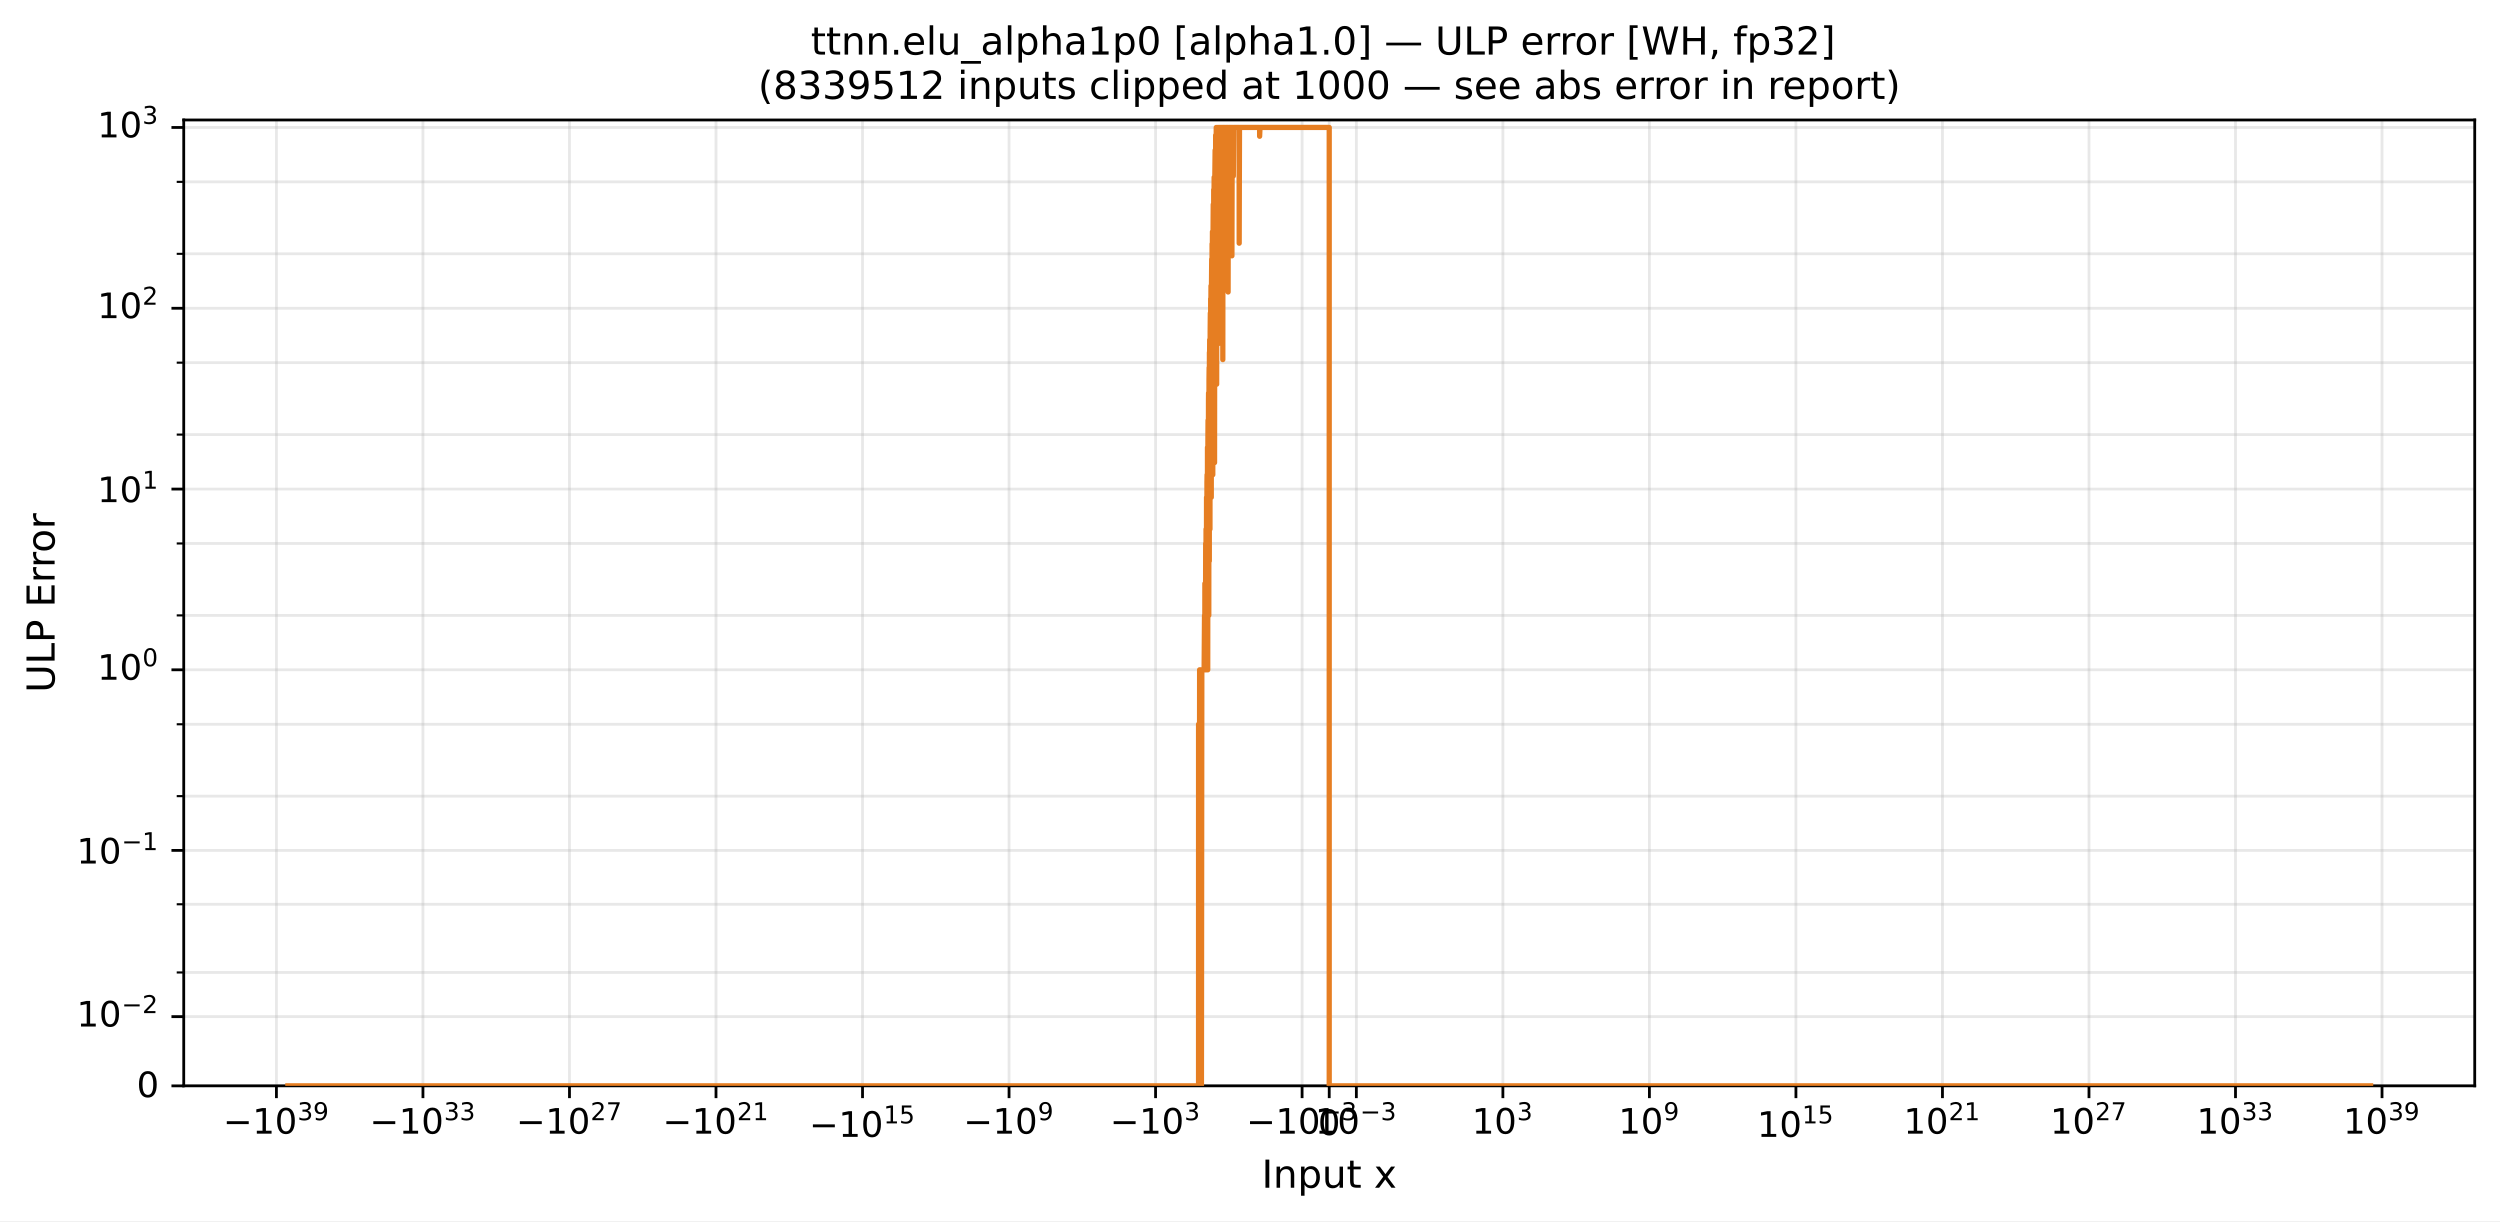
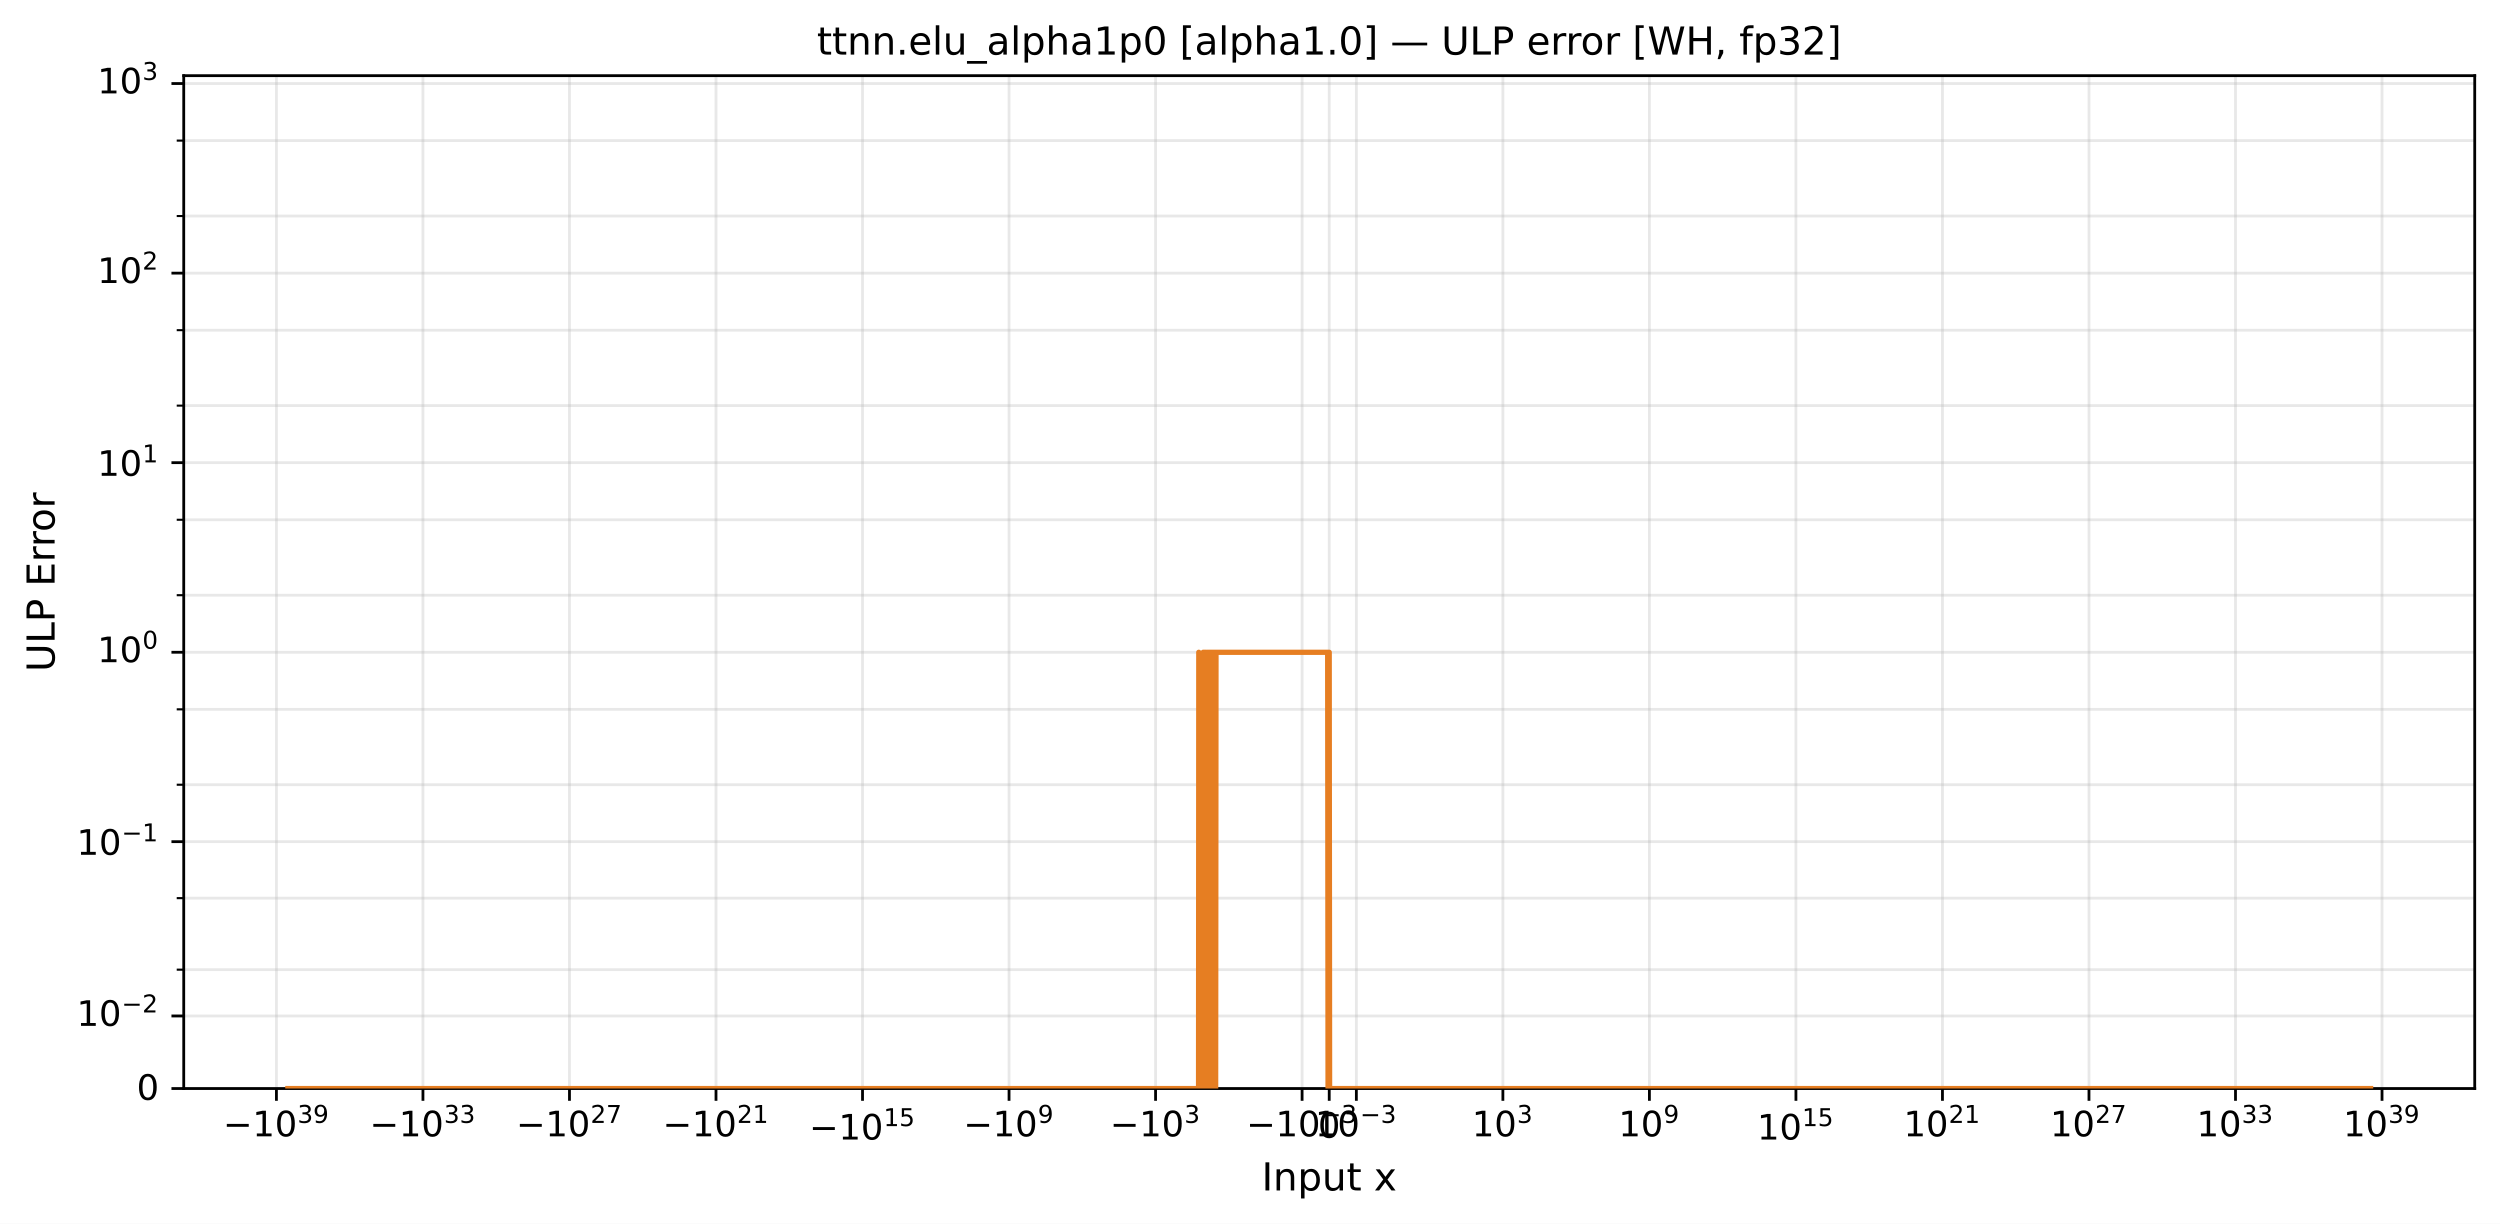
- <svg xmlns="http://www.w3.org/2000/svg" xmlns:xlink="http://www.w3.org/1999/xlink" width="712.254pt" height="347.88pt" viewBox="0 0 712.254 347.88" version="1.1">
+ <svg xmlns="http://www.w3.org/2000/svg" xmlns:xlink="http://www.w3.org/1999/xlink" width="712.254pt" height="348.65pt" viewBox="0 0 712.254 348.65" version="1.1">
  <defs>
    <style type="text/css">*{stroke-linejoin: round; stroke-linecap: butt}</style>
  </defs>
  <g id="figure_1">
    <g id="patch_1">
-       <path d="M 0 347.88  L 712.254 347.88  L 712.254 0  L 0 0  z " style="fill: #ffffff" />
+       <path d="M 0 348.65  L 712.254 348.65  L 712.254 0  L 0 0  z " style="fill: #ffffff" />
    </g>
    <g id="axes_1">
      <g id="patch_2">
-         <path d="M 52.346 309.356  L 705.054 309.356  L 705.054 34.182  L 52.346 34.182  z " style="fill: #ffffff" />
+         <path d="M 52.346 310.126  L 705.054 310.126  L 705.054 21.558  L 52.346 21.558  z " style="fill: #ffffff" />
      </g>
      <g id="matplotlib.axis_1">
        <g id="xtick_1">
          <g id="line2d_1">
-             <path d="M 78.754 309.356  L 78.754 34.182  " clip-path="url(#p5e5293885b)" style="fill: none; stroke: #b0b0b0; stroke-opacity: 0.3; stroke-width: 0.8; stroke-linecap: square" />
+             <path d="M 78.754 310.126  L 78.754 21.558  " clip-path="url(#pc2ab4c5ce4)" style="fill: none; stroke: #b0b0b0; stroke-opacity: 0.3; stroke-width: 0.8; stroke-linecap: square" />
          </g>
          <g id="line2d_2">
            <defs>
-               <path id="m27930d911d" d="M 0 0  L 0 3.5  " style="stroke: #000000; stroke-width: 0.8" />
+               <path id="m3181a69031" d="M 0 0  L 0 3.5  " style="stroke: #000000; stroke-width: 0.8" />
            </defs>
            <g>
-               <use xlink:href="#m27930d911d" x="78.754" y="309.356" style="stroke: #000000; stroke-width: 0.8" />
+               <use xlink:href="#m3181a69031" x="78.754" y="310.126" style="stroke: #000000; stroke-width: 0.8" />
            </g>
          </g>
          <g id="text_1">
-             <g transform="translate(63.55432 323.954)">
+             <g transform="translate(63.55432 324.7247)">
              <text>
                <tspan x="0" y="-0.977" style="font-size: 10px; font-family: 'DejaVu Sans'">−</tspan>
                <tspan x="8.379" y="-0.977" style="font-size: 10px; font-family: 'DejaVu Sans'">1</tspan>
                <tspan x="14.741" y="-0.977" style="font-size: 10px; font-family: 'DejaVu Sans'">0</tspan>
                <tspan x="21.199" y="-4.805" style="font-size: 7px; font-family: 'DejaVu Sans'">3</tspan>
                <tspan x="25.653" y="-4.805" style="font-size: 7px; font-family: 'DejaVu Sans'">9</tspan>
              </text>
            </g>
          </g>
        </g>
        <g id="xtick_2">
          <g id="line2d_3">
-             <path d="M 120.499 309.356  L 120.499 34.182  " clip-path="url(#p5e5293885b)" style="fill: none; stroke: #b0b0b0; stroke-opacity: 0.3; stroke-width: 0.8; stroke-linecap: square" />
+             <path d="M 120.499 310.126  L 120.499 21.558  " clip-path="url(#pc2ab4c5ce4)" style="fill: none; stroke: #b0b0b0; stroke-opacity: 0.3; stroke-width: 0.8; stroke-linecap: square" />
          </g>
          <g id="line2d_4">
            <g>
-               <use xlink:href="#m27930d911d" x="120.499" y="309.356" style="stroke: #000000; stroke-width: 0.8" />
+               <use xlink:href="#m3181a69031" x="120.499" y="310.126" style="stroke: #000000; stroke-width: 0.8" />
            </g>
          </g>
          <g id="text_2">
-             <g transform="translate(105.2991 323.954)">
+             <g transform="translate(105.2991 324.7247)">
              <text>
                <tspan x="0" y="-0.977" style="font-size: 10px; font-family: 'DejaVu Sans'">−</tspan>
                <tspan x="8.379" y="-0.977" style="font-size: 10px; font-family: 'DejaVu Sans'">1</tspan>
                <tspan x="14.741" y="-0.977" style="font-size: 10px; font-family: 'DejaVu Sans'">0</tspan>
                <tspan x="21.199" y="-4.805" style="font-size: 7px; font-family: 'DejaVu Sans'">3</tspan>
                <tspan x="25.653" y="-4.805" style="font-size: 7px; font-family: 'DejaVu Sans'">3</tspan>
              </text>
            </g>
          </g>
        </g>
        <g id="xtick_3">
          <g id="line2d_5">
-             <path d="M 162.244 309.356  L 162.244 34.182  " clip-path="url(#p5e5293885b)" style="fill: none; stroke: #b0b0b0; stroke-opacity: 0.3; stroke-width: 0.8; stroke-linecap: square" />
+             <path d="M 162.244 310.126  L 162.244 21.558  " clip-path="url(#pc2ab4c5ce4)" style="fill: none; stroke: #b0b0b0; stroke-opacity: 0.3; stroke-width: 0.8; stroke-linecap: square" />
          </g>
          <g id="line2d_6">
            <g>
-               <use xlink:href="#m27930d911d" x="162.244" y="309.356" style="stroke: #000000; stroke-width: 0.8" />
+               <use xlink:href="#m3181a69031" x="162.244" y="310.126" style="stroke: #000000; stroke-width: 0.8" />
            </g>
          </g>
          <g id="text_3">
-             <g transform="translate(147.0439 323.954)">
+             <g transform="translate(147.0439 324.7247)">
              <text>
                <tspan x="0" y="-0.977" style="font-size: 10px; font-family: 'DejaVu Sans'">−</tspan>
                <tspan x="8.379" y="-0.977" style="font-size: 10px; font-family: 'DejaVu Sans'">1</tspan>
                <tspan x="14.741" y="-0.977" style="font-size: 10px; font-family: 'DejaVu Sans'">0</tspan>
                <tspan x="21.199" y="-4.805" style="font-size: 7px; font-family: 'DejaVu Sans'">2</tspan>
                <tspan x="25.653" y="-4.805" style="font-size: 7px; font-family: 'DejaVu Sans'">7</tspan>
              </text>
            </g>
          </g>
        </g>
        <g id="xtick_4">
          <g id="line2d_7">
-             <path d="M 203.989 309.356  L 203.989 34.182  " clip-path="url(#p5e5293885b)" style="fill: none; stroke: #b0b0b0; stroke-opacity: 0.3; stroke-width: 0.8; stroke-linecap: square" />
+             <path d="M 203.989 310.126  L 203.989 21.558  " clip-path="url(#pc2ab4c5ce4)" style="fill: none; stroke: #b0b0b0; stroke-opacity: 0.3; stroke-width: 0.8; stroke-linecap: square" />
          </g>
          <g id="line2d_8">
            <g>
-               <use xlink:href="#m27930d911d" x="203.989" y="309.356" style="stroke: #000000; stroke-width: 0.8" />
+               <use xlink:href="#m3181a69031" x="203.989" y="310.126" style="stroke: #000000; stroke-width: 0.8" />
            </g>
          </g>
          <g id="text_4">
-             <g transform="translate(188.7887 323.954)">
+             <g transform="translate(188.7887 324.7247)">
              <text>
                <tspan x="0" y="-0.977" style="font-size: 10px; font-family: 'DejaVu Sans'">−</tspan>
                <tspan x="8.379" y="-0.977" style="font-size: 10px; font-family: 'DejaVu Sans'">1</tspan>
                <tspan x="14.741" y="-0.977" style="font-size: 10px; font-family: 'DejaVu Sans'">0</tspan>
                <tspan x="21.199" y="-4.805" style="font-size: 7px; font-family: 'DejaVu Sans'">2</tspan>
                <tspan x="25.653" y="-4.805" style="font-size: 7px; font-family: 'DejaVu Sans'">1</tspan>
              </text>
            </g>
          </g>
        </g>
        <g id="xtick_5">
          <g id="line2d_9">
-             <path d="M 245.734 309.356  L 245.734 34.182  " clip-path="url(#p5e5293885b)" style="fill: none; stroke: #b0b0b0; stroke-opacity: 0.3; stroke-width: 0.8; stroke-linecap: square" />
+             <path d="M 245.734 310.126  L 245.734 21.558  " clip-path="url(#pc2ab4c5ce4)" style="fill: none; stroke: #b0b0b0; stroke-opacity: 0.3; stroke-width: 0.8; stroke-linecap: square" />
          </g>
          <g id="line2d_10">
            <g>
-               <use xlink:href="#m27930d911d" x="245.734" y="309.356" style="stroke: #000000; stroke-width: 0.8" />
+               <use xlink:href="#m3181a69031" x="245.734" y="310.126" style="stroke: #000000; stroke-width: 0.8" />
            </g>
          </g>
          <g id="text_5">
-             <g transform="translate(230.5335 323.954)">
+             <g transform="translate(230.5335 324.7247)">
              <text>
                <tspan x="0" y="-0.064" style="font-size: 10px; font-family: 'DejaVu Sans'">−</tspan>
                <tspan x="8.379" y="-0.064" style="font-size: 10px; font-family: 'DejaVu Sans'">1</tspan>
                <tspan x="14.741" y="-0.064" style="font-size: 10px; font-family: 'DejaVu Sans'">0</tspan>
                <tspan x="21.199" y="-3.892" style="font-size: 7px; font-family: 'DejaVu Sans'">1</tspan>
                <tspan x="25.653" y="-3.892" style="font-size: 7px; font-family: 'DejaVu Sans'">5</tspan>
              </text>
            </g>
          </g>
        </g>
        <g id="xtick_6">
          <g id="line2d_11">
-             <path d="M 287.478 309.356  L 287.478 34.182  " clip-path="url(#p5e5293885b)" style="fill: none; stroke: #b0b0b0; stroke-opacity: 0.3; stroke-width: 0.8; stroke-linecap: square" />
+             <path d="M 287.478 310.126  L 287.478 21.558  " clip-path="url(#pc2ab4c5ce4)" style="fill: none; stroke: #b0b0b0; stroke-opacity: 0.3; stroke-width: 0.8; stroke-linecap: square" />
          </g>
          <g id="line2d_12">
            <g>
-               <use xlink:href="#m27930d911d" x="287.478" y="309.356" style="stroke: #000000; stroke-width: 0.8" />
+               <use xlink:href="#m3181a69031" x="287.478" y="310.126" style="stroke: #000000; stroke-width: 0.8" />
            </g>
          </g>
          <g id="text_6">
-             <g transform="translate(274.4783 323.954)">
+             <g transform="translate(274.4783 324.7247)">
              <text>
                <tspan x="0" y="-0.977" style="font-size: 10px; font-family: 'DejaVu Sans'">−</tspan>
                <tspan x="8.379" y="-0.977" style="font-size: 10px; font-family: 'DejaVu Sans'">1</tspan>
                <tspan x="14.741" y="-0.977" style="font-size: 10px; font-family: 'DejaVu Sans'">0</tspan>
                <tspan x="21.199" y="-4.805" style="font-size: 7px; font-family: 'DejaVu Sans'">9</tspan>
              </text>
            </g>
          </g>
        </g>
        <g id="xtick_7">
          <g id="line2d_13">
-             <path d="M 329.223 309.356  L 329.223 34.182  " clip-path="url(#p5e5293885b)" style="fill: none; stroke: #b0b0b0; stroke-opacity: 0.3; stroke-width: 0.8; stroke-linecap: square" />
+             <path d="M 329.223 310.126  L 329.223 21.558  " clip-path="url(#pc2ab4c5ce4)" style="fill: none; stroke: #b0b0b0; stroke-opacity: 0.3; stroke-width: 0.8; stroke-linecap: square" />
          </g>
          <g id="line2d_14">
            <g>
-               <use xlink:href="#m27930d911d" x="329.223" y="309.356" style="stroke: #000000; stroke-width: 0.8" />
+               <use xlink:href="#m3181a69031" x="329.223" y="310.126" style="stroke: #000000; stroke-width: 0.8" />
            </g>
          </g>
          <g id="text_7">
-             <g transform="translate(316.2231 323.954)">
+             <g transform="translate(316.2231 324.7247)">
              <text>
                <tspan x="0" y="-0.977" style="font-size: 10px; font-family: 'DejaVu Sans'">−</tspan>
                <tspan x="8.379" y="-0.977" style="font-size: 10px; font-family: 'DejaVu Sans'">1</tspan>
                <tspan x="14.741" y="-0.977" style="font-size: 10px; font-family: 'DejaVu Sans'">0</tspan>
                <tspan x="21.199" y="-4.805" style="font-size: 7px; font-family: 'DejaVu Sans'">3</tspan>
              </text>
            </g>
          </g>
        </g>
        <g id="xtick_8">
          <g id="line2d_15">
-             <path d="M 370.968 309.356  L 370.968 34.182  " clip-path="url(#p5e5293885b)" style="fill: none; stroke: #b0b0b0; stroke-opacity: 0.3; stroke-width: 0.8; stroke-linecap: square" />
+             <path d="M 370.968 310.126  L 370.968 21.558  " clip-path="url(#pc2ab4c5ce4)" style="fill: none; stroke: #b0b0b0; stroke-opacity: 0.3; stroke-width: 0.8; stroke-linecap: square" />
          </g>
          <g id="line2d_16">
            <g>
-               <use xlink:href="#m27930d911d" x="370.968" y="309.356" style="stroke: #000000; stroke-width: 0.8" />
+               <use xlink:href="#m3181a69031" x="370.968" y="310.126" style="stroke: #000000; stroke-width: 0.8" />
            </g>
          </g>
          <g id="text_8">
-             <g transform="translate(355.0679 323.954)">
+             <g transform="translate(355.0679 324.7247)">
              <text>
                <tspan x="0" y="-0.977" style="font-size: 10px; font-family: 'DejaVu Sans'">−</tspan>
                <tspan x="8.379" y="-0.977" style="font-size: 10px; font-family: 'DejaVu Sans'">1</tspan>
                <tspan x="14.741" y="-0.977" style="font-size: 10px; font-family: 'DejaVu Sans'">0</tspan>
                <tspan x="21.199" y="-4.805" style="font-size: 7px; font-family: 'DejaVu Sans'">−</tspan>
                <tspan x="27.064" y="-4.805" style="font-size: 7px; font-family: 'DejaVu Sans'">3</tspan>
              </text>
            </g>
          </g>
        </g>
        <g id="xtick_9">
          <g id="line2d_17">
-             <path d="M 378.698 309.356  L 378.698 34.182  " clip-path="url(#p5e5293885b)" style="fill: none; stroke: #b0b0b0; stroke-opacity: 0.3; stroke-width: 0.8; stroke-linecap: square" />
+             <path d="M 378.698 310.126  L 378.698 21.558  " clip-path="url(#pc2ab4c5ce4)" style="fill: none; stroke: #b0b0b0; stroke-opacity: 0.3; stroke-width: 0.8; stroke-linecap: square" />
          </g>
          <g id="line2d_18">
            <g>
-               <use xlink:href="#m27930d911d" x="378.698" y="309.356" style="stroke: #000000; stroke-width: 0.8" />
+               <use xlink:href="#m3181a69031" x="378.698" y="310.126" style="stroke: #000000; stroke-width: 0.8" />
            </g>
          </g>
          <g id="text_9">
-             <g transform="translate(375.4984 323.954)">
+             <g transform="translate(375.4984 324.7247)">
              <text>
                <tspan x="0" y="-0.578" style="font-size: 10px; font-family: 'DejaVu Sans'">0</tspan>
              </text>
            </g>
          </g>
        </g>
        <g id="xtick_10">
          <g id="line2d_19">
-             <path d="M 386.429 309.356  L 386.429 34.182  " clip-path="url(#p5e5293885b)" style="fill: none; stroke: #b0b0b0; stroke-opacity: 0.3; stroke-width: 0.8; stroke-linecap: square" />
+             <path d="M 386.429 310.126  L 386.429 21.558  " clip-path="url(#pc2ab4c5ce4)" style="fill: none; stroke: #b0b0b0; stroke-opacity: 0.3; stroke-width: 0.8; stroke-linecap: square" />
          </g>
          <g id="line2d_20">
            <g>
-               <use xlink:href="#m27930d911d" x="386.429" y="309.356" style="stroke: #000000; stroke-width: 0.8" />
+               <use xlink:href="#m3181a69031" x="386.429" y="310.126" style="stroke: #000000; stroke-width: 0.8" />
            </g>
          </g>
          <g id="text_10">
-             <g transform="translate(374.679 323.954)">
+             <g transform="translate(374.679 324.7247)">
              <text>
                <tspan x="0" y="-0.977" style="font-size: 10px; font-family: 'DejaVu Sans'">1</tspan>
                <tspan x="6.362" y="-0.977" style="font-size: 10px; font-family: 'DejaVu Sans'">0</tspan>
                <tspan x="12.82" y="-4.805" style="font-size: 7px; font-family: 'DejaVu Sans'">−</tspan>
                <tspan x="18.686" y="-4.805" style="font-size: 7px; font-family: 'DejaVu Sans'">3</tspan>
              </text>
            </g>
          </g>
        </g>
        <g id="xtick_11">
          <g id="line2d_21">
-             <path d="M 428.174 309.356  L 428.174 34.182  " clip-path="url(#p5e5293885b)" style="fill: none; stroke: #b0b0b0; stroke-opacity: 0.3; stroke-width: 0.8; stroke-linecap: square" />
+             <path d="M 428.174 310.126  L 428.174 21.558  " clip-path="url(#pc2ab4c5ce4)" style="fill: none; stroke: #b0b0b0; stroke-opacity: 0.3; stroke-width: 0.8; stroke-linecap: square" />
          </g>
          <g id="line2d_22">
            <g>
-               <use xlink:href="#m27930d911d" x="428.174" y="309.356" style="stroke: #000000; stroke-width: 0.8" />
+               <use xlink:href="#m3181a69031" x="428.174" y="310.126" style="stroke: #000000; stroke-width: 0.8" />
            </g>
          </g>
          <g id="text_11">
-             <g transform="translate(419.3738 323.954)">
+             <g transform="translate(419.3738 324.7247)">
              <text>
                <tspan x="0" y="-0.977" style="font-size: 10px; font-family: 'DejaVu Sans'">1</tspan>
                <tspan x="6.362" y="-0.977" style="font-size: 10px; font-family: 'DejaVu Sans'">0</tspan>
                <tspan x="12.82" y="-4.805" style="font-size: 7px; font-family: 'DejaVu Sans'">3</tspan>
              </text>
            </g>
          </g>
        </g>
        <g id="xtick_12">
          <g id="line2d_23">
-             <path d="M 469.919 309.356  L 469.919 34.182  " clip-path="url(#p5e5293885b)" style="fill: none; stroke: #b0b0b0; stroke-opacity: 0.3; stroke-width: 0.8; stroke-linecap: square" />
+             <path d="M 469.919 310.126  L 469.919 21.558  " clip-path="url(#pc2ab4c5ce4)" style="fill: none; stroke: #b0b0b0; stroke-opacity: 0.3; stroke-width: 0.8; stroke-linecap: square" />
          </g>
          <g id="line2d_24">
            <g>
-               <use xlink:href="#m27930d911d" x="469.919" y="309.356" style="stroke: #000000; stroke-width: 0.8" />
+               <use xlink:href="#m3181a69031" x="469.919" y="310.126" style="stroke: #000000; stroke-width: 0.8" />
            </g>
          </g>
          <g id="text_12">
-             <g transform="translate(461.1186 323.954)">
+             <g transform="translate(461.1186 324.7247)">
              <text>
                <tspan x="0" y="-0.977" style="font-size: 10px; font-family: 'DejaVu Sans'">1</tspan>
                <tspan x="6.362" y="-0.977" style="font-size: 10px; font-family: 'DejaVu Sans'">0</tspan>
                <tspan x="12.82" y="-4.805" style="font-size: 7px; font-family: 'DejaVu Sans'">9</tspan>
              </text>
            </g>
          </g>
        </g>
        <g id="xtick_13">
          <g id="line2d_25">
-             <path d="M 511.663 309.356  L 511.663 34.182  " clip-path="url(#p5e5293885b)" style="fill: none; stroke: #b0b0b0; stroke-opacity: 0.3; stroke-width: 0.8; stroke-linecap: square" />
+             <path d="M 511.663 310.126  L 511.663 21.558  " clip-path="url(#pc2ab4c5ce4)" style="fill: none; stroke: #b0b0b0; stroke-opacity: 0.3; stroke-width: 0.8; stroke-linecap: square" />
          </g>
          <g id="line2d_26">
            <g>
-               <use xlink:href="#m27930d911d" x="511.663" y="309.356" style="stroke: #000000; stroke-width: 0.8" />
+               <use xlink:href="#m3181a69031" x="511.663" y="310.126" style="stroke: #000000; stroke-width: 0.8" />
            </g>
          </g>
          <g id="text_13">
-             <g transform="translate(500.6134 323.954)">
+             <g transform="translate(500.6134 324.7247)">
              <text>
                <tspan x="0" y="-0.064" style="font-size: 10px; font-family: 'DejaVu Sans'">1</tspan>
                <tspan x="6.362" y="-0.064" style="font-size: 10px; font-family: 'DejaVu Sans'">0</tspan>
                <tspan x="12.82" y="-3.892" style="font-size: 7px; font-family: 'DejaVu Sans'">1</tspan>
                <tspan x="17.274" y="-3.892" style="font-size: 7px; font-family: 'DejaVu Sans'">5</tspan>
              </text>
            </g>
          </g>
        </g>
        <g id="xtick_14">
          <g id="line2d_27">
-             <path d="M 553.408 309.356  L 553.408 34.182  " clip-path="url(#p5e5293885b)" style="fill: none; stroke: #b0b0b0; stroke-opacity: 0.3; stroke-width: 0.8; stroke-linecap: square" />
+             <path d="M 553.408 310.126  L 553.408 21.558  " clip-path="url(#pc2ab4c5ce4)" style="fill: none; stroke: #b0b0b0; stroke-opacity: 0.3; stroke-width: 0.8; stroke-linecap: square" />
          </g>
          <g id="line2d_28">
            <g>
-               <use xlink:href="#m27930d911d" x="553.408" y="309.356" style="stroke: #000000; stroke-width: 0.8" />
+               <use xlink:href="#m3181a69031" x="553.408" y="310.126" style="stroke: #000000; stroke-width: 0.8" />
            </g>
          </g>
          <g id="text_14">
-             <g transform="translate(542.3582 323.954)">
+             <g transform="translate(542.3582 324.7247)">
              <text>
                <tspan x="0" y="-0.977" style="font-size: 10px; font-family: 'DejaVu Sans'">1</tspan>
                <tspan x="6.362" y="-0.977" style="font-size: 10px; font-family: 'DejaVu Sans'">0</tspan>
                <tspan x="12.82" y="-4.805" style="font-size: 7px; font-family: 'DejaVu Sans'">2</tspan>
                <tspan x="17.274" y="-4.805" style="font-size: 7px; font-family: 'DejaVu Sans'">1</tspan>
              </text>
            </g>
          </g>
        </g>
        <g id="xtick_15">
          <g id="line2d_29">
-             <path d="M 595.153 309.356  L 595.153 34.182  " clip-path="url(#p5e5293885b)" style="fill: none; stroke: #b0b0b0; stroke-opacity: 0.3; stroke-width: 0.8; stroke-linecap: square" />
+             <path d="M 595.153 310.126  L 595.153 21.558  " clip-path="url(#pc2ab4c5ce4)" style="fill: none; stroke: #b0b0b0; stroke-opacity: 0.3; stroke-width: 0.8; stroke-linecap: square" />
          </g>
          <g id="line2d_30">
            <g>
-               <use xlink:href="#m27930d911d" x="595.153" y="309.356" style="stroke: #000000; stroke-width: 0.8" />
+               <use xlink:href="#m3181a69031" x="595.153" y="310.126" style="stroke: #000000; stroke-width: 0.8" />
            </g>
          </g>
          <g id="text_15">
-             <g transform="translate(584.103 323.954)">
+             <g transform="translate(584.103 324.7247)">
              <text>
                <tspan x="0" y="-0.977" style="font-size: 10px; font-family: 'DejaVu Sans'">1</tspan>
                <tspan x="6.362" y="-0.977" style="font-size: 10px; font-family: 'DejaVu Sans'">0</tspan>
                <tspan x="12.82" y="-4.805" style="font-size: 7px; font-family: 'DejaVu Sans'">2</tspan>
                <tspan x="17.274" y="-4.805" style="font-size: 7px; font-family: 'DejaVu Sans'">7</tspan>
              </text>
            </g>
          </g>
        </g>
        <g id="xtick_16">
          <g id="line2d_31">
-             <path d="M 636.898 309.356  L 636.898 34.182  " clip-path="url(#p5e5293885b)" style="fill: none; stroke: #b0b0b0; stroke-opacity: 0.3; stroke-width: 0.8; stroke-linecap: square" />
+             <path d="M 636.898 310.126  L 636.898 21.558  " clip-path="url(#pc2ab4c5ce4)" style="fill: none; stroke: #b0b0b0; stroke-opacity: 0.3; stroke-width: 0.8; stroke-linecap: square" />
          </g>
          <g id="line2d_32">
            <g>
-               <use xlink:href="#m27930d911d" x="636.898" y="309.356" style="stroke: #000000; stroke-width: 0.8" />
+               <use xlink:href="#m3181a69031" x="636.898" y="310.126" style="stroke: #000000; stroke-width: 0.8" />
            </g>
          </g>
          <g id="text_16">
-             <g transform="translate(625.8478 323.954)">
+             <g transform="translate(625.8478 324.7247)">
              <text>
                <tspan x="0" y="-0.977" style="font-size: 10px; font-family: 'DejaVu Sans'">1</tspan>
                <tspan x="6.362" y="-0.977" style="font-size: 10px; font-family: 'DejaVu Sans'">0</tspan>
                <tspan x="12.82" y="-4.805" style="font-size: 7px; font-family: 'DejaVu Sans'">3</tspan>
                <tspan x="17.274" y="-4.805" style="font-size: 7px; font-family: 'DejaVu Sans'">3</tspan>
              </text>
            </g>
          </g>
        </g>
        <g id="xtick_17">
          <g id="line2d_33">
-             <path d="M 678.643 309.356  L 678.643 34.182  " clip-path="url(#p5e5293885b)" style="fill: none; stroke: #b0b0b0; stroke-opacity: 0.3; stroke-width: 0.8; stroke-linecap: square" />
+             <path d="M 678.643 310.126  L 678.643 21.558  " clip-path="url(#pc2ab4c5ce4)" style="fill: none; stroke: #b0b0b0; stroke-opacity: 0.3; stroke-width: 0.8; stroke-linecap: square" />
          </g>
          <g id="line2d_34">
            <g>
-               <use xlink:href="#m27930d911d" x="678.643" y="309.356" style="stroke: #000000; stroke-width: 0.8" />
+               <use xlink:href="#m3181a69031" x="678.643" y="310.126" style="stroke: #000000; stroke-width: 0.8" />
            </g>
          </g>
          <g id="text_17">
-             <g transform="translate(667.5926 323.954)">
+             <g transform="translate(667.5926 324.7247)">
              <text>
                <tspan x="0" y="-0.977" style="font-size: 10px; font-family: 'DejaVu Sans'">1</tspan>
                <tspan x="6.362" y="-0.977" style="font-size: 10px; font-family: 'DejaVu Sans'">0</tspan>
                <tspan x="12.82" y="-4.805" style="font-size: 7px; font-family: 'DejaVu Sans'">3</tspan>
                <tspan x="17.274" y="-4.805" style="font-size: 7px; font-family: 'DejaVu Sans'">9</tspan>
              </text>
            </g>
          </g>
        </g>
        <g id="text_18">
-           <text style="font-size: 11px; font-family: 'DejaVu Sans', 'Bitstream Vera Sans', 'Computer Modern Sans Serif', 'Lucida Grande', 'Verdana', 'Geneva', 'Lucid', 'Arial', 'Helvetica', 'Avant Garde', sans-serif; text-anchor: middle" x="378.7" y="338.392" transform="rotate(-0 378.6999 338.392)">Input x</text>
+           <text style="font-size: 11px; font-family: 'DejaVu Sans', 'Bitstream Vera Sans', 'Computer Modern Sans Serif', 'Lucida Grande', 'Verdana', 'Geneva', 'Lucid', 'Arial', 'Helvetica', 'Avant Garde', sans-serif; text-anchor: middle" x="378.7" y="339.163" transform="rotate(-0 378.6999 339.1627)">Input x</text>
        </g>
      </g>
      <g id="matplotlib.axis_2">
        <g id="ytick_1">
          <g id="line2d_35">
-             <path d="M 52.346 309.356  L 705.054 309.356  " clip-path="url(#p5e5293885b)" style="fill: none; stroke: #b0b0b0; stroke-opacity: 0.3; stroke-width: 0.8; stroke-linecap: square" />
+             <path d="M 52.346 310.126  L 705.054 310.126  " clip-path="url(#pc2ab4c5ce4)" style="fill: none; stroke: #b0b0b0; stroke-opacity: 0.3; stroke-width: 0.8; stroke-linecap: square" />
          </g>
          <g id="line2d_36">
            <defs>
-               <path id="md711c73712" d="M 0 0  L -3.5 0  " style="stroke: #000000; stroke-width: 0.8" />
+               <path id="ma359e164d7" d="M 0 0  L -3.5 0  " style="stroke: #000000; stroke-width: 0.8" />
            </defs>
            <g>
-               <use xlink:href="#md711c73712" x="52.346" y="309.356" style="stroke: #000000; stroke-width: 0.8" />
+               <use xlink:href="#ma359e164d7" x="52.346" y="310.126" style="stroke: #000000; stroke-width: 0.8" />
            </g>
          </g>
          <g id="text_19">
-             <g transform="translate(38.94594 313.1548)">
+             <g transform="translate(38.94594 313.9255)">
              <text>
                <tspan x="0" y="-0.578" style="font-size: 10px; font-family: 'DejaVu Sans'">0</tspan>
              </text>
            </g>
          </g>
        </g>
        <g id="ytick_2">
          <g id="line2d_37">
-             <path d="M 52.346 289.64  L 705.054 289.64  " clip-path="url(#p5e5293885b)" style="fill: none; stroke: #b0b0b0; stroke-opacity: 0.3; stroke-width: 0.8; stroke-linecap: square" />
+             <path d="M 52.346 289.451  L 705.054 289.451  " clip-path="url(#pc2ab4c5ce4)" style="fill: none; stroke: #b0b0b0; stroke-opacity: 0.3; stroke-width: 0.8; stroke-linecap: square" />
          </g>
          <g id="line2d_38">
            <g>
-               <use xlink:href="#md711c73712" x="52.346" y="289.64" style="stroke: #000000; stroke-width: 0.8" />
+               <use xlink:href="#ma359e164d7" x="52.346" y="289.451" style="stroke: #000000; stroke-width: 0.8" />
            </g>
          </g>
          <g id="text_20">
-             <g transform="translate(21.84594 293.439)">
+             <g transform="translate(21.84594 293.2501)">
              <text>
                <tspan x="0" y="-0.977" style="font-size: 10px; font-family: 'DejaVu Sans'">1</tspan>
                <tspan x="6.362" y="-0.977" style="font-size: 10px; font-family: 'DejaVu Sans'">0</tspan>
                <tspan x="12.82" y="-4.805" style="font-size: 7px; font-family: 'DejaVu Sans'">−</tspan>
                <tspan x="18.686" y="-4.805" style="font-size: 7px; font-family: 'DejaVu Sans'">2</tspan>
              </text>
            </g>
          </g>
        </g>
        <g id="ytick_3">
          <g id="line2d_39">
-             <path d="M 52.346 242.287  L 705.054 242.287  " clip-path="url(#p5e5293885b)" style="fill: none; stroke: #b0b0b0; stroke-opacity: 0.3; stroke-width: 0.8; stroke-linecap: square" />
+             <path d="M 52.346 239.793  L 705.054 239.793  " clip-path="url(#pc2ab4c5ce4)" style="fill: none; stroke: #b0b0b0; stroke-opacity: 0.3; stroke-width: 0.8; stroke-linecap: square" />
          </g>
          <g id="line2d_40">
            <g>
-               <use xlink:href="#md711c73712" x="52.346" y="242.287" style="stroke: #000000; stroke-width: 0.8" />
+               <use xlink:href="#ma359e164d7" x="52.346" y="239.793" style="stroke: #000000; stroke-width: 0.8" />
            </g>
          </g>
          <g id="text_21">
-             <g transform="translate(21.84594 246.0865)">
+             <g transform="translate(21.84594 243.5927)">
              <text>
                <tspan x="0" y="-0.064" style="font-size: 10px; font-family: 'DejaVu Sans'">1</tspan>
                <tspan x="6.362" y="-0.064" style="font-size: 10px; font-family: 'DejaVu Sans'">0</tspan>
                <tspan x="12.82" y="-3.892" style="font-size: 7px; font-family: 'DejaVu Sans'">−</tspan>
                <tspan x="18.686" y="-3.892" style="font-size: 7px; font-family: 'DejaVu Sans'">1</tspan>
              </text>
            </g>
          </g>
        </g>
        <g id="ytick_4">
          <g id="line2d_41">
-             <path d="M 52.346 190.835  L 705.054 190.835  " clip-path="url(#p5e5293885b)" style="fill: none; stroke: #b0b0b0; stroke-opacity: 0.3; stroke-width: 0.8; stroke-linecap: square" />
+             <path d="M 52.346 185.837  L 705.054 185.837  " clip-path="url(#pc2ab4c5ce4)" style="fill: none; stroke: #b0b0b0; stroke-opacity: 0.3; stroke-width: 0.8; stroke-linecap: square" />
          </g>
          <g id="line2d_42">
            <g>
-               <use xlink:href="#md711c73712" x="52.346" y="190.835" style="stroke: #000000; stroke-width: 0.8" />
+               <use xlink:href="#ma359e164d7" x="52.346" y="185.837" style="stroke: #000000; stroke-width: 0.8" />
            </g>
          </g>
          <g id="text_22">
-             <g transform="translate(27.74594 194.6344)">
+             <g transform="translate(27.74594 189.6361)">
              <text>
                <tspan x="0" y="-0.977" style="font-size: 10px; font-family: 'DejaVu Sans'">1</tspan>
                <tspan x="6.362" y="-0.977" style="font-size: 10px; font-family: 'DejaVu Sans'">0</tspan>
                <tspan x="12.82" y="-4.805" style="font-size: 7px; font-family: 'DejaVu Sans'">0</tspan>
              </text>
            </g>
          </g>
        </g>
        <g id="ytick_5">
          <g id="line2d_43">
-             <path d="M 52.346 139.328  L 705.054 139.328  " clip-path="url(#p5e5293885b)" style="fill: none; stroke: #b0b0b0; stroke-opacity: 0.3; stroke-width: 0.8; stroke-linecap: square" />
+             <path d="M 52.346 131.823  L 705.054 131.823  " clip-path="url(#pc2ab4c5ce4)" style="fill: none; stroke: #b0b0b0; stroke-opacity: 0.3; stroke-width: 0.8; stroke-linecap: square" />
          </g>
          <g id="line2d_44">
            <g>
-               <use xlink:href="#md711c73712" x="52.346" y="139.328" style="stroke: #000000; stroke-width: 0.8" />
+               <use xlink:href="#ma359e164d7" x="52.346" y="131.823" style="stroke: #000000; stroke-width: 0.8" />
            </g>
          </g>
          <g id="text_23">
-             <g transform="translate(27.74594 143.1276)">
+             <g transform="translate(27.74594 135.6222)">
              <text>
                <tspan x="0" y="-0.064" style="font-size: 10px; font-family: 'DejaVu Sans'">1</tspan>
                <tspan x="6.362" y="-0.064" style="font-size: 10px; font-family: 'DejaVu Sans'">0</tspan>
                <tspan x="12.82" y="-3.892" style="font-size: 7px; font-family: 'DejaVu Sans'">1</tspan>
              </text>
            </g>
          </g>
        </g>
        <g id="ytick_6">
          <g id="line2d_45">
-             <path d="M 52.346 87.821  L 705.054 87.821  " clip-path="url(#p5e5293885b)" style="fill: none; stroke: #b0b0b0; stroke-opacity: 0.3; stroke-width: 0.8; stroke-linecap: square" />
+             <path d="M 52.346 77.809  L 705.054 77.809  " clip-path="url(#pc2ab4c5ce4)" style="fill: none; stroke: #b0b0b0; stroke-opacity: 0.3; stroke-width: 0.8; stroke-linecap: square" />
          </g>
          <g id="line2d_46">
            <g>
-               <use xlink:href="#md711c73712" x="52.346" y="87.821" style="stroke: #000000; stroke-width: 0.8" />
+               <use xlink:href="#ma359e164d7" x="52.346" y="77.809" style="stroke: #000000; stroke-width: 0.8" />
            </g>
          </g>
          <g id="text_24">
-             <g transform="translate(27.74594 91.62035)">
+             <g transform="translate(27.74594 81.60775)">
              <text>
                <tspan x="0" y="-0.977" style="font-size: 10px; font-family: 'DejaVu Sans'">1</tspan>
                <tspan x="6.362" y="-0.977" style="font-size: 10px; font-family: 'DejaVu Sans'">0</tspan>
                <tspan x="12.82" y="-4.805" style="font-size: 7px; font-family: 'DejaVu Sans'">2</tspan>
              </text>
            </g>
          </g>
        </g>
        <g id="ytick_7">
          <g id="line2d_47">
-             <path d="M 52.346 36.314  L 705.054 36.314  " clip-path="url(#p5e5293885b)" style="fill: none; stroke: #b0b0b0; stroke-opacity: 0.3; stroke-width: 0.8; stroke-linecap: square" />
+             <path d="M 52.346 23.794  L 705.054 23.794  " clip-path="url(#pc2ab4c5ce4)" style="fill: none; stroke: #b0b0b0; stroke-opacity: 0.3; stroke-width: 0.8; stroke-linecap: square" />
          </g>
          <g id="line2d_48">
            <g>
-               <use xlink:href="#md711c73712" x="52.346" y="36.314" style="stroke: #000000; stroke-width: 0.8" />
+               <use xlink:href="#ma359e164d7" x="52.346" y="23.794" style="stroke: #000000; stroke-width: 0.8" />
            </g>
          </g>
          <g id="text_25">
-             <g transform="translate(27.74594 40.11306)">
+             <g transform="translate(27.74594 27.5933)">
              <text>
                <tspan x="0" y="-0.977" style="font-size: 10px; font-family: 'DejaVu Sans'">1</tspan>
                <tspan x="6.362" y="-0.977" style="font-size: 10px; font-family: 'DejaVu Sans'">0</tspan>
                <tspan x="12.82" y="-4.805" style="font-size: 7px; font-family: 'DejaVu Sans'">3</tspan>
              </text>
            </g>
          </g>
        </g>
        <g id="ytick_8">
          <g id="line2d_49">
-             <path d="M 52.346 277.062  L 705.054 277.062  " clip-path="url(#p5e5293885b)" style="fill: none; stroke: #b0b0b0; stroke-opacity: 0.3; stroke-width: 0.8; stroke-linecap: square" />
+             <path d="M 52.346 276.261  L 705.054 276.261  " clip-path="url(#pc2ab4c5ce4)" style="fill: none; stroke: #b0b0b0; stroke-opacity: 0.3; stroke-width: 0.8; stroke-linecap: square" />
          </g>
          <g id="line2d_50">
            <defs>
-               <path id="mad42648dd5" d="M 0 0  L -2 0  " style="stroke: #000000; stroke-width: 0.6" />
+               <path id="mc0993898c5" d="M 0 0  L -2 0  " style="stroke: #000000; stroke-width: 0.6" />
            </defs>
            <g>
-               <use xlink:href="#mad42648dd5" x="52.346" y="277.062" style="stroke: #000000; stroke-width: 0.6" />
+               <use xlink:href="#mc0993898c5" x="52.346" y="276.261" style="stroke: #000000; stroke-width: 0.6" />
            </g>
          </g>
        </g>
        <g id="ytick_9">
          <g id="line2d_51">
-             <path d="M 52.346 257.628  L 705.054 257.628  " clip-path="url(#p5e5293885b)" style="fill: none; stroke: #b0b0b0; stroke-opacity: 0.3; stroke-width: 0.8; stroke-linecap: square" />
+             <path d="M 52.346 255.881  L 705.054 255.881  " clip-path="url(#pc2ab4c5ce4)" style="fill: none; stroke: #b0b0b0; stroke-opacity: 0.3; stroke-width: 0.8; stroke-linecap: square" />
          </g>
          <g id="line2d_52">
            <g>
-               <use xlink:href="#mad42648dd5" x="52.346" y="257.628" style="stroke: #000000; stroke-width: 0.6" />
+               <use xlink:href="#mc0993898c5" x="52.346" y="255.881" style="stroke: #000000; stroke-width: 0.6" />
            </g>
          </g>
        </g>
        <g id="ytick_10">
          <g id="line2d_53">
-             <path d="M 52.346 226.824  L 705.054 226.824  " clip-path="url(#p5e5293885b)" style="fill: none; stroke: #b0b0b0; stroke-opacity: 0.3; stroke-width: 0.8; stroke-linecap: square" />
+             <path d="M 52.346 223.577  L 705.054 223.577  " clip-path="url(#pc2ab4c5ce4)" style="fill: none; stroke: #b0b0b0; stroke-opacity: 0.3; stroke-width: 0.8; stroke-linecap: square" />
          </g>
          <g id="line2d_54">
            <g>
-               <use xlink:href="#mad42648dd5" x="52.346" y="226.824" style="stroke: #000000; stroke-width: 0.6" />
+               <use xlink:href="#mc0993898c5" x="52.346" y="223.577" style="stroke: #000000; stroke-width: 0.6" />
            </g>
          </g>
        </g>
        <g id="ytick_11">
          <g id="line2d_55">
-             <path d="M 52.346 206.339  L 705.054 206.339  " clip-path="url(#p5e5293885b)" style="fill: none; stroke: #b0b0b0; stroke-opacity: 0.3; stroke-width: 0.8; stroke-linecap: square" />
+             <path d="M 52.346 202.095  L 705.054 202.095  " clip-path="url(#pc2ab4c5ce4)" style="fill: none; stroke: #b0b0b0; stroke-opacity: 0.3; stroke-width: 0.8; stroke-linecap: square" />
          </g>
          <g id="line2d_56">
            <g>
-               <use xlink:href="#mad42648dd5" x="52.346" y="206.339" style="stroke: #000000; stroke-width: 0.6" />
+               <use xlink:href="#mc0993898c5" x="52.346" y="202.095" style="stroke: #000000; stroke-width: 0.6" />
            </g>
          </g>
        </g>
        <g id="ytick_12">
          <g id="line2d_57">
-             <path d="M 52.346 175.33  L 705.054 175.33  " clip-path="url(#p5e5293885b)" style="fill: none; stroke: #b0b0b0; stroke-opacity: 0.3; stroke-width: 0.8; stroke-linecap: square" />
+             <path d="M 52.346 169.577  L 705.054 169.577  " clip-path="url(#pc2ab4c5ce4)" style="fill: none; stroke: #b0b0b0; stroke-opacity: 0.3; stroke-width: 0.8; stroke-linecap: square" />
          </g>
          <g id="line2d_58">
            <g>
-               <use xlink:href="#mad42648dd5" x="52.346" y="175.33" style="stroke: #000000; stroke-width: 0.6" />
+               <use xlink:href="#mc0993898c5" x="52.346" y="169.577" style="stroke: #000000; stroke-width: 0.6" />
            </g>
          </g>
        </g>
        <g id="ytick_13">
          <g id="line2d_59">
-             <path d="M 52.346 154.834  L 705.054 154.834  " clip-path="url(#p5e5293885b)" style="fill: none; stroke: #b0b0b0; stroke-opacity: 0.3; stroke-width: 0.8; stroke-linecap: square" />
+             <path d="M 52.346 148.083  L 705.054 148.083  " clip-path="url(#pc2ab4c5ce4)" style="fill: none; stroke: #b0b0b0; stroke-opacity: 0.3; stroke-width: 0.8; stroke-linecap: square" />
          </g>
          <g id="line2d_60">
            <g>
-               <use xlink:href="#mad42648dd5" x="52.346" y="154.834" style="stroke: #000000; stroke-width: 0.6" />
+               <use xlink:href="#mc0993898c5" x="52.346" y="148.083" style="stroke: #000000; stroke-width: 0.6" />
            </g>
          </g>
        </g>
        <g id="ytick_14">
          <g id="line2d_61">
-             <path d="M 52.346 123.823  L 705.054 123.823  " clip-path="url(#p5e5293885b)" style="fill: none; stroke: #b0b0b0; stroke-opacity: 0.3; stroke-width: 0.8; stroke-linecap: square" />
+             <path d="M 52.346 115.563  L 705.054 115.563  " clip-path="url(#pc2ab4c5ce4)" style="fill: none; stroke: #b0b0b0; stroke-opacity: 0.3; stroke-width: 0.8; stroke-linecap: square" />
          </g>
          <g id="line2d_62">
            <g>
-               <use xlink:href="#mad42648dd5" x="52.346" y="123.823" style="stroke: #000000; stroke-width: 0.6" />
+               <use xlink:href="#mc0993898c5" x="52.346" y="115.563" style="stroke: #000000; stroke-width: 0.6" />
            </g>
          </g>
        </g>
        <g id="ytick_15">
          <g id="line2d_63">
-             <path d="M 52.346 103.326  L 705.054 103.326  " clip-path="url(#p5e5293885b)" style="fill: none; stroke: #b0b0b0; stroke-opacity: 0.3; stroke-width: 0.8; stroke-linecap: square" />
+             <path d="M 52.346 94.068  L 705.054 94.068  " clip-path="url(#pc2ab4c5ce4)" style="fill: none; stroke: #b0b0b0; stroke-opacity: 0.3; stroke-width: 0.8; stroke-linecap: square" />
          </g>
          <g id="line2d_64">
            <g>
-               <use xlink:href="#mad42648dd5" x="52.346" y="103.326" style="stroke: #000000; stroke-width: 0.6" />
+               <use xlink:href="#mc0993898c5" x="52.346" y="94.068" style="stroke: #000000; stroke-width: 0.6" />
            </g>
          </g>
        </g>
        <g id="ytick_16">
          <g id="line2d_65">
-             <path d="M 52.346 72.316  L 705.054 72.316  " clip-path="url(#p5e5293885b)" style="fill: none; stroke: #b0b0b0; stroke-opacity: 0.3; stroke-width: 0.8; stroke-linecap: square" />
+             <path d="M 52.346 61.549  L 705.054 61.549  " clip-path="url(#pc2ab4c5ce4)" style="fill: none; stroke: #b0b0b0; stroke-opacity: 0.3; stroke-width: 0.8; stroke-linecap: square" />
          </g>
          <g id="line2d_66">
            <g>
-               <use xlink:href="#mad42648dd5" x="52.346" y="72.316" style="stroke: #000000; stroke-width: 0.6" />
+               <use xlink:href="#mc0993898c5" x="52.346" y="61.549" style="stroke: #000000; stroke-width: 0.6" />
            </g>
          </g>
        </g>
        <g id="ytick_17">
          <g id="line2d_67">
-             <path d="M 52.346 51.819  L 705.054 51.819  " clip-path="url(#p5e5293885b)" style="fill: none; stroke: #b0b0b0; stroke-opacity: 0.3; stroke-width: 0.8; stroke-linecap: square" />
+             <path d="M 52.346 40.054  L 705.054 40.054  " clip-path="url(#pc2ab4c5ce4)" style="fill: none; stroke: #b0b0b0; stroke-opacity: 0.3; stroke-width: 0.8; stroke-linecap: square" />
          </g>
          <g id="line2d_68">
            <g>
-               <use xlink:href="#mad42648dd5" x="52.346" y="51.819" style="stroke: #000000; stroke-width: 0.6" />
+               <use xlink:href="#mc0993898c5" x="52.346" y="40.054" style="stroke: #000000; stroke-width: 0.6" />
            </g>
          </g>
        </g>
        <g id="text_26">
-           <text style="font-size: 11px; font-family: 'DejaVu Sans', 'Bitstream Vera Sans', 'Computer Modern Sans Serif', 'Lucida Grande', 'Verdana', 'Geneva', 'Lucid', 'Arial', 'Helvetica', 'Avant Garde', sans-serif; text-anchor: middle" x="15.558" y="171.769" transform="rotate(-90 15.55828 171.7687)">ULP Error</text>
+           <text style="font-size: 11px; font-family: 'DejaVu Sans', 'Bitstream Vera Sans', 'Computer Modern Sans Serif', 'Lucida Grande', 'Verdana', 'Geneva', 'Lucid', 'Arial', 'Helvetica', 'Avant Garde', sans-serif; text-anchor: middle" x="15.558" y="165.842" transform="rotate(-90 15.55828 165.8423)">ULP Error</text>
        </g>
      </g>
      <g id="patch_3">
-         <path d="M 52.346 309.356  L 52.346 34.182  " style="fill: none; stroke: #000000; stroke-width: 0.8; stroke-linejoin: miter; stroke-linecap: square" />
+         <path d="M 52.346 310.126  L 52.346 21.558  " style="fill: none; stroke: #000000; stroke-width: 0.8; stroke-linejoin: miter; stroke-linecap: square" />
      </g>
      <g id="patch_4">
-         <path d="M 705.054 309.356  L 705.054 34.182  " style="fill: none; stroke: #000000; stroke-width: 0.8; stroke-linejoin: miter; stroke-linecap: square" />
+         <path d="M 705.054 310.126  L 705.054 21.558  " style="fill: none; stroke: #000000; stroke-width: 0.8; stroke-linejoin: miter; stroke-linecap: square" />
      </g>
      <g id="patch_5">
-         <path d="M 52.346 309.356  L 705.054 309.356  " style="fill: none; stroke: #000000; stroke-width: 0.8; stroke-linejoin: miter; stroke-linecap: square" />
+         <path d="M 52.346 310.126  L 705.054 310.126  " style="fill: none; stroke: #000000; stroke-width: 0.8; stroke-linejoin: miter; stroke-linecap: square" />
      </g>
      <g id="patch_6">
-         <path d="M 52.346 34.182  L 705.054 34.182  " style="fill: none; stroke: #000000; stroke-width: 0.8; stroke-linejoin: miter; stroke-linecap: square" />
+         <path d="M 52.346 21.558  L 705.054 21.558  " style="fill: none; stroke: #000000; stroke-width: 0.8; stroke-linejoin: miter; stroke-linecap: square" />
      </g>
      <g id="line2d_69">
-         <path d="M 82.014 309.356  L 341.469 309.356  L 341.474 206.339  L 341.579 309.356  L 341.665 309.356  L 341.771 190.835  L 341.774 309.356  L 341.832 309.356  L 341.926 190.835  L 341.941 309.356  L 341.957 309.356  L 342.058 190.835  L 342.068 309.356  L 342.075 309.356  L 342.183 190.835  L 342.291 309.356  L 342.404 190.835  L 343.054 190.835  L 343.167 175.33  L 343.19 175.33  L 343.244 190.835  L 343.268 166.26  L 343.298 175.33  L 343.308 175.33  L 343.338 190.835  L 343.358 166.26  L 343.415 166.26  L 343.436 190.835  L 343.499 154.834  L 343.52 159.825  L 343.531 159.825  L 343.563 190.835  L 343.601 150.755  L 343.629 150.755  L 343.646 150.755  L 343.708 175.33  L 343.742 141.685  L 343.76 141.685  L 343.812 190.835  L 343.86 137.196  L 343.866 137.196  L 343.896 135.25  L 343.93 166.26  L 343.973 175.33  L 344.01 127.459  L 344.026 127.459  L 344.029 127.459  L 344.084 190.835  L 344.133 124.971  L 344.172 119.745  L 344.206 133.46  L 344.219 166.26  L 344.298 114.02  L 344.319 111.953  L 344.357 123.823  L 344.386 175.33  L 344.443 108.318  L 344.484 104.71  L 344.517 116.297  L 344.536 159.825  L 344.562 100.395  L 344.612 101.605  L 344.642 96.78  L 344.693 111.305  L 344.721 150.755  L 344.777 94.256  L 344.823 89.205  L 344.864 99.248  L 344.889 137.196  L 344.919 85.087  L 344.962 91.989  L 345.01 81.442  L 345.063 93.96  L 345.094 141.685  L 345.153 81.108  L 345.214 73.819  L 345.256 82.125  L 345.285 120.697  L 345.319 69.483  L 345.363 82.83  L 345.427 66.021  L 345.478 74.797  L 345.525 135.25  L 345.577 70.082  L 345.652 58.254  L 345.701 63.471  L 345.74 93.379  L 345.746 112.621  L 345.785 54.027  L 345.837 66.105  L 345.91 50.516  L 345.96 56.478  L 346.018 95.17  L 346.027 131.802  L 346.108 50.098  L 346.185 42.809  L 346.23 46.935  L 346.28 75.303  L 346.29 109.465  L 346.337 38.522  L 346.385 64.95  L 346.512 36.314  L 346.516 36.584  L 346.589 54.73  L 346.626 109.465  L 346.683 46.019  L 346.82 36.314  L 346.9 36.381  L 346.95 83.93  L 346.954 91.989  L 346.988 36.314  L 347.056 89.205  L 347.175 36.314  L 347.317 36.314  L 347.346 47.629  L 347.379 97.804  L 347.433 36.314  L 347.437 36.314  L 347.774 36.314  L 347.801 81.611  L 347.88 36.314  L 347.92 36.314  L 347.937 67.146  L 348.028 36.314  L 348.341 36.314  L 348.374 70.594  L 348.381 102.449  L 348.422 36.314  L 348.473 36.314  L 348.966 36.314  L 348.974 41.138  L 348.991 75.175  L 349.007 36.314  L 349.078 36.314  L 349.181 36.314  L 349.194 76.216  L 349.292 36.314  L 349.857 36.314  L 349.89 83.19  L 349.968 36.314  L 350.953 36.314  L 350.973 72.882  L 351.061 36.314  L 351.373 36.314  L 351.377 50.139  L 351.483 36.314  L 353.024 36.314  L 353.047 69.287  L 353.135 36.314  L 358.867 36.314  L 358.87 38.82  L 358.976 36.314  L 378.698 36.314  L 378.698 36.314  L 378.698 309.356  L 378.809 309.356  L 675.385 309.356  L 675.385 309.356  " clip-path="url(#p5e5293885b)" style="fill: none; stroke: #e67e22; stroke-width: 1.5; stroke-linecap: square" />
+         <path d="M 82.014 310.126  L 341.469 310.126  L 341.535 185.837  L 341.579 310.126  L 342.712 310.126  L 342.799 185.837  L 342.82 310.126  L 342.928 310.126  L 342.933 185.837  L 343.036 310.126  L 343.045 310.126  L 343.05 185.837  L 343.152 310.126  L 343.186 310.126  L 343.254 185.837  L 343.293 310.126  L 343.323 310.126  L 343.399 185.837  L 343.43 310.126  L 343.436 310.126  L 343.542 185.837  L 343.657 310.126  L 343.731 310.126  L 343.845 185.837  L 343.857 185.837  L 343.97 310.126  L 343.979 310.126  L 344.09 185.837  L 344.129 185.837  L 344.243 310.126  L 344.357 185.837  L 344.502 185.837  L 344.604 310.126  L 344.612 185.837  L 344.915 185.837  L 344.927 310.126  L 345.023 185.837  L 345.304 185.837  L 345.324 310.126  L 345.412 185.837  L 345.774 185.837  L 345.785 310.126  L 345.883 185.837  L 346.33 185.837  L 346.341 310.126  L 346.441 185.837  L 378.251 185.837  L 378.363 310.126  L 378.474 185.837  L 378.585 310.126  L 378.696 185.837  L 378.696 310.126  L 378.697 310.126  L 378.698 185.837  L 378.808 310.126  L 675.385 310.126  L 675.385 310.126  " clip-path="url(#pc2ab4c5ce4)" style="fill: none; stroke: #e67e22; stroke-width: 1.5; stroke-linecap: square" />
      </g>
      <g id="text_27">
-         <text style="font-size: 11px; font-family: 'DejaVu Sans', 'Bitstream Vera Sans', 'Computer Modern Sans Serif', 'Lucida Grande', 'Verdana', 'Geneva', 'Lucid', 'Arial', 'Helvetica', 'Avant Garde', sans-serif" transform="translate(231.0043 15.55828)">ttnn.elu_alpha1p0 [alpha1.0] — ULP error  [WH, fp32]</text>
-         <text style="font-size: 11px; font-family: 'DejaVu Sans', 'Bitstream Vera Sans', 'Computer Modern Sans Serif', 'Lucida Grande', 'Verdana', 'Geneva', 'Lucid', 'Arial', 'Helvetica', 'Avant Garde', sans-serif" transform="translate(215.9747 28.18181)">(8339512 inputs clipped at 1000 — see abs error in report)</text>
+         <text style="font-size: 11px; font-family: 'DejaVu Sans', 'Bitstream Vera Sans', 'Computer Modern Sans Serif', 'Lucida Grande', 'Verdana', 'Geneva', 'Lucid', 'Arial', 'Helvetica', 'Avant Garde', sans-serif; text-anchor: middle" x="378.7" y="15.558" transform="rotate(-0 378.6999 15.55828)">ttnn.elu_alpha1p0 [alpha1.0] — ULP error  [WH, fp32]</text>
      </g>
    </g>
  </g>
  <defs>
-     <clipPath id="p5e5293885b">
-       <rect x="52.346" y="34.182" width="652.708" height="275.174" />
+     <clipPath id="pc2ab4c5ce4">
+       <rect x="52.346" y="21.558" width="652.708" height="288.568" />
    </clipPath>
  </defs>
</svg>
